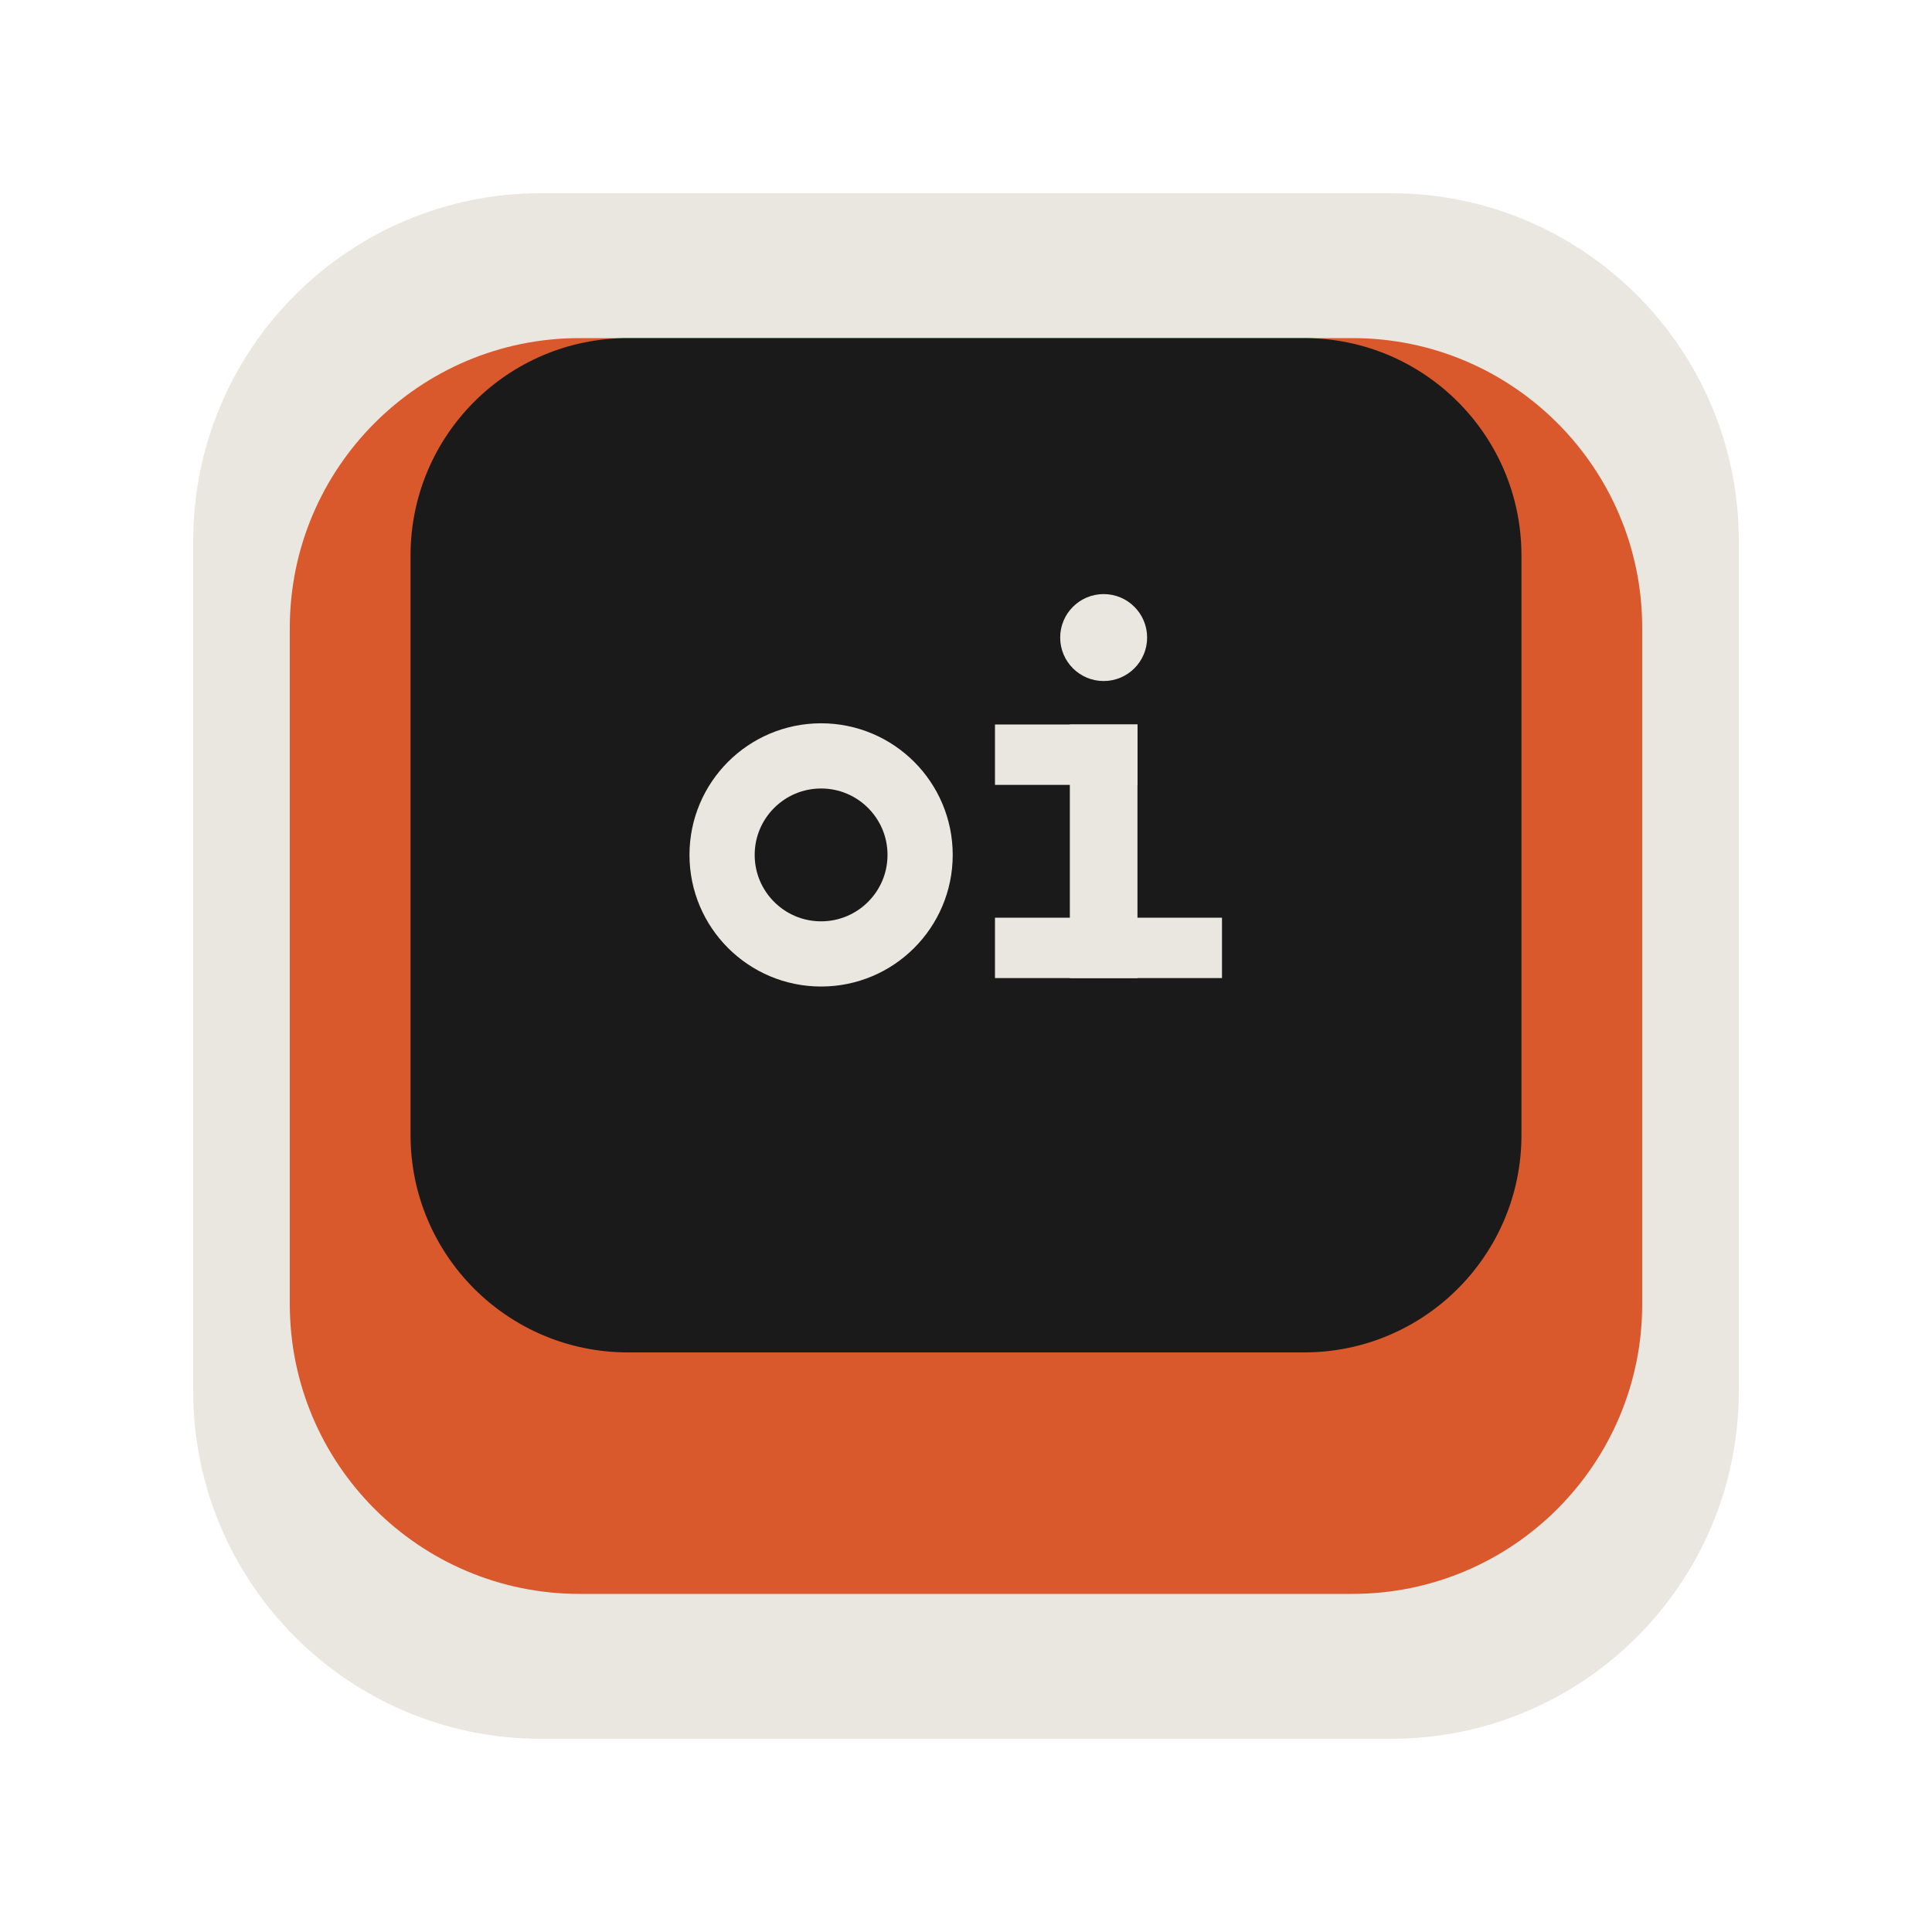
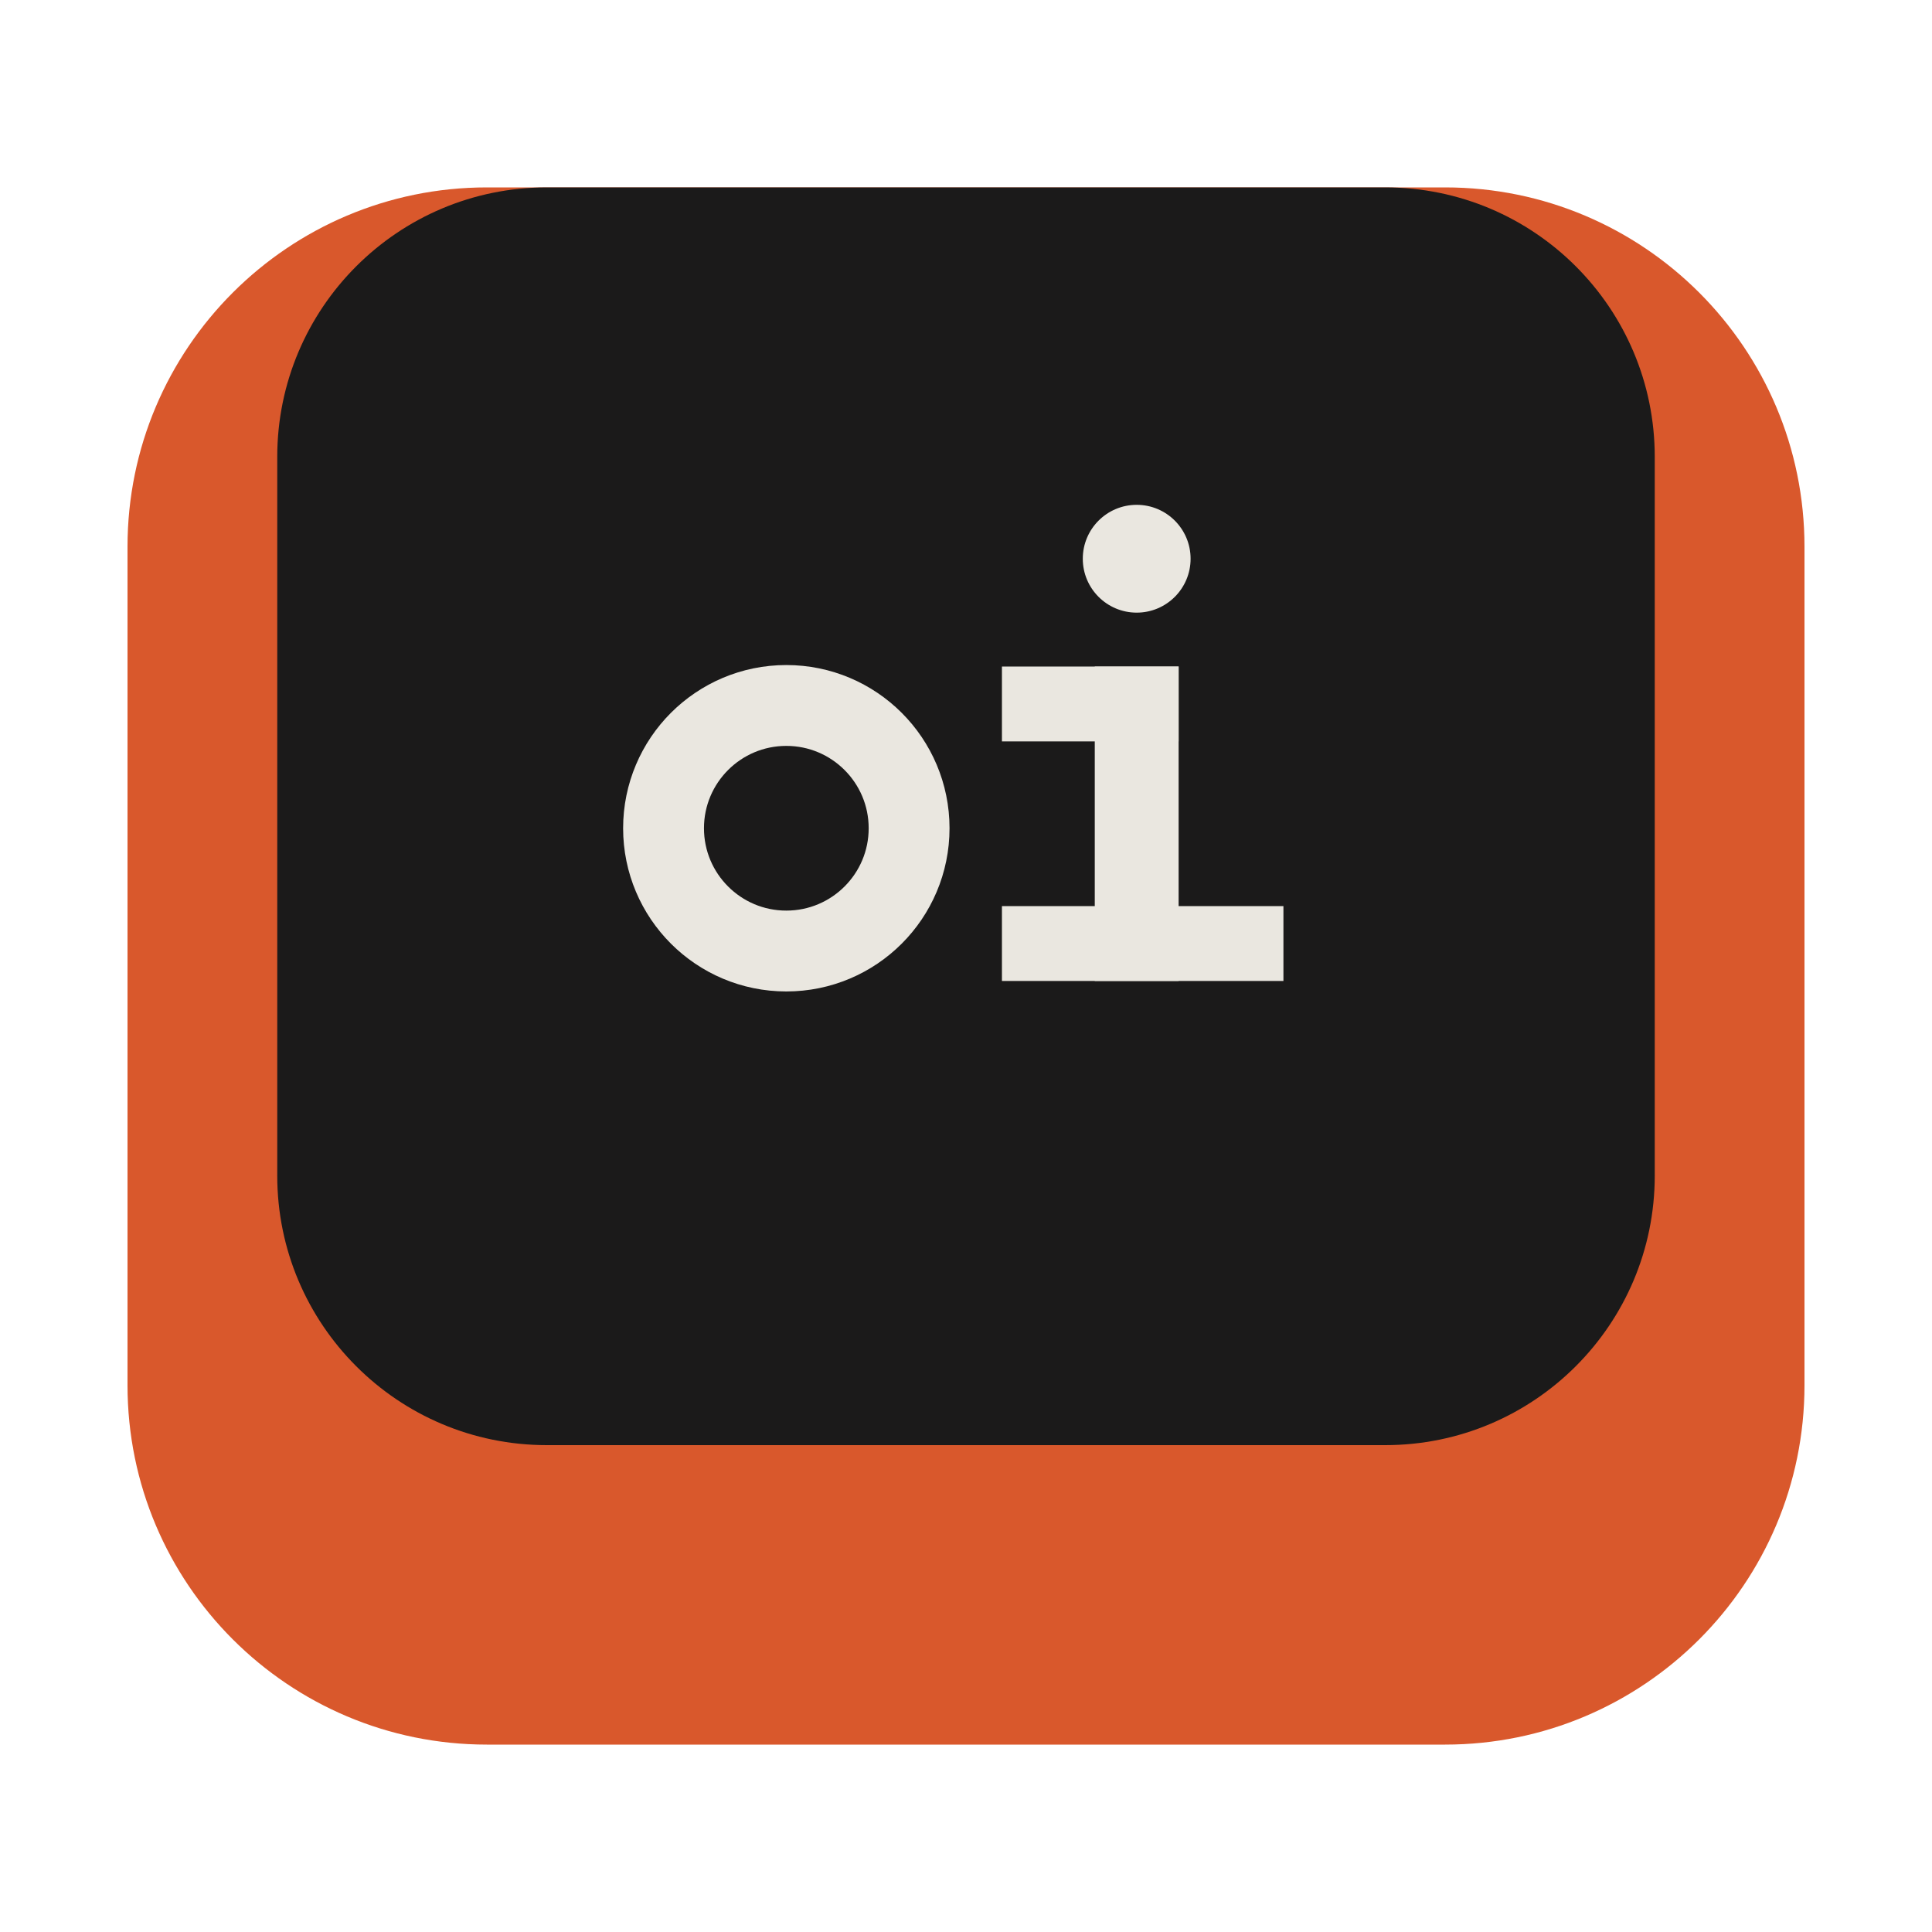
<svg xmlns="http://www.w3.org/2000/svg" width="1024" height="1024" viewBox="0 0 100 100" role="img" aria-label="OpenIDEA">
-   <rect x="10" y="10" width="80" height="80" rx="18" fill="#EAE7E0" />
-   <g transform="translate(50 50) scale(1.25) translate(-50 -52)">
+   <g transform="translate(50 50) scale(1.55) translate(-50 -52)">
    <rect x="22" y="26" width="56" height="52" rx="12" fill="#D9582C" />
    <rect x="27" y="26" width="46" height="42" rx="9" fill="#1B1A1A" />
    <circle cx="44" cy="47.4" r="4.1" fill="none" stroke="#EAE7E0" stroke-width="2.7" />
    <rect x="54.3" y="42" width="2.8" height="10.5" fill="#EAE7E0" />
    <rect x="51.2" y="42" width="5.9" height="2.5" fill="#EAE7E0" />
    <rect x="51.2" y="50" width="9.4" height="2.5" fill="#EAE7E0" />
    <circle cx="55.7" cy="38.4" r="1.8" fill="#EAE7E0" />
  </g>
</svg>
